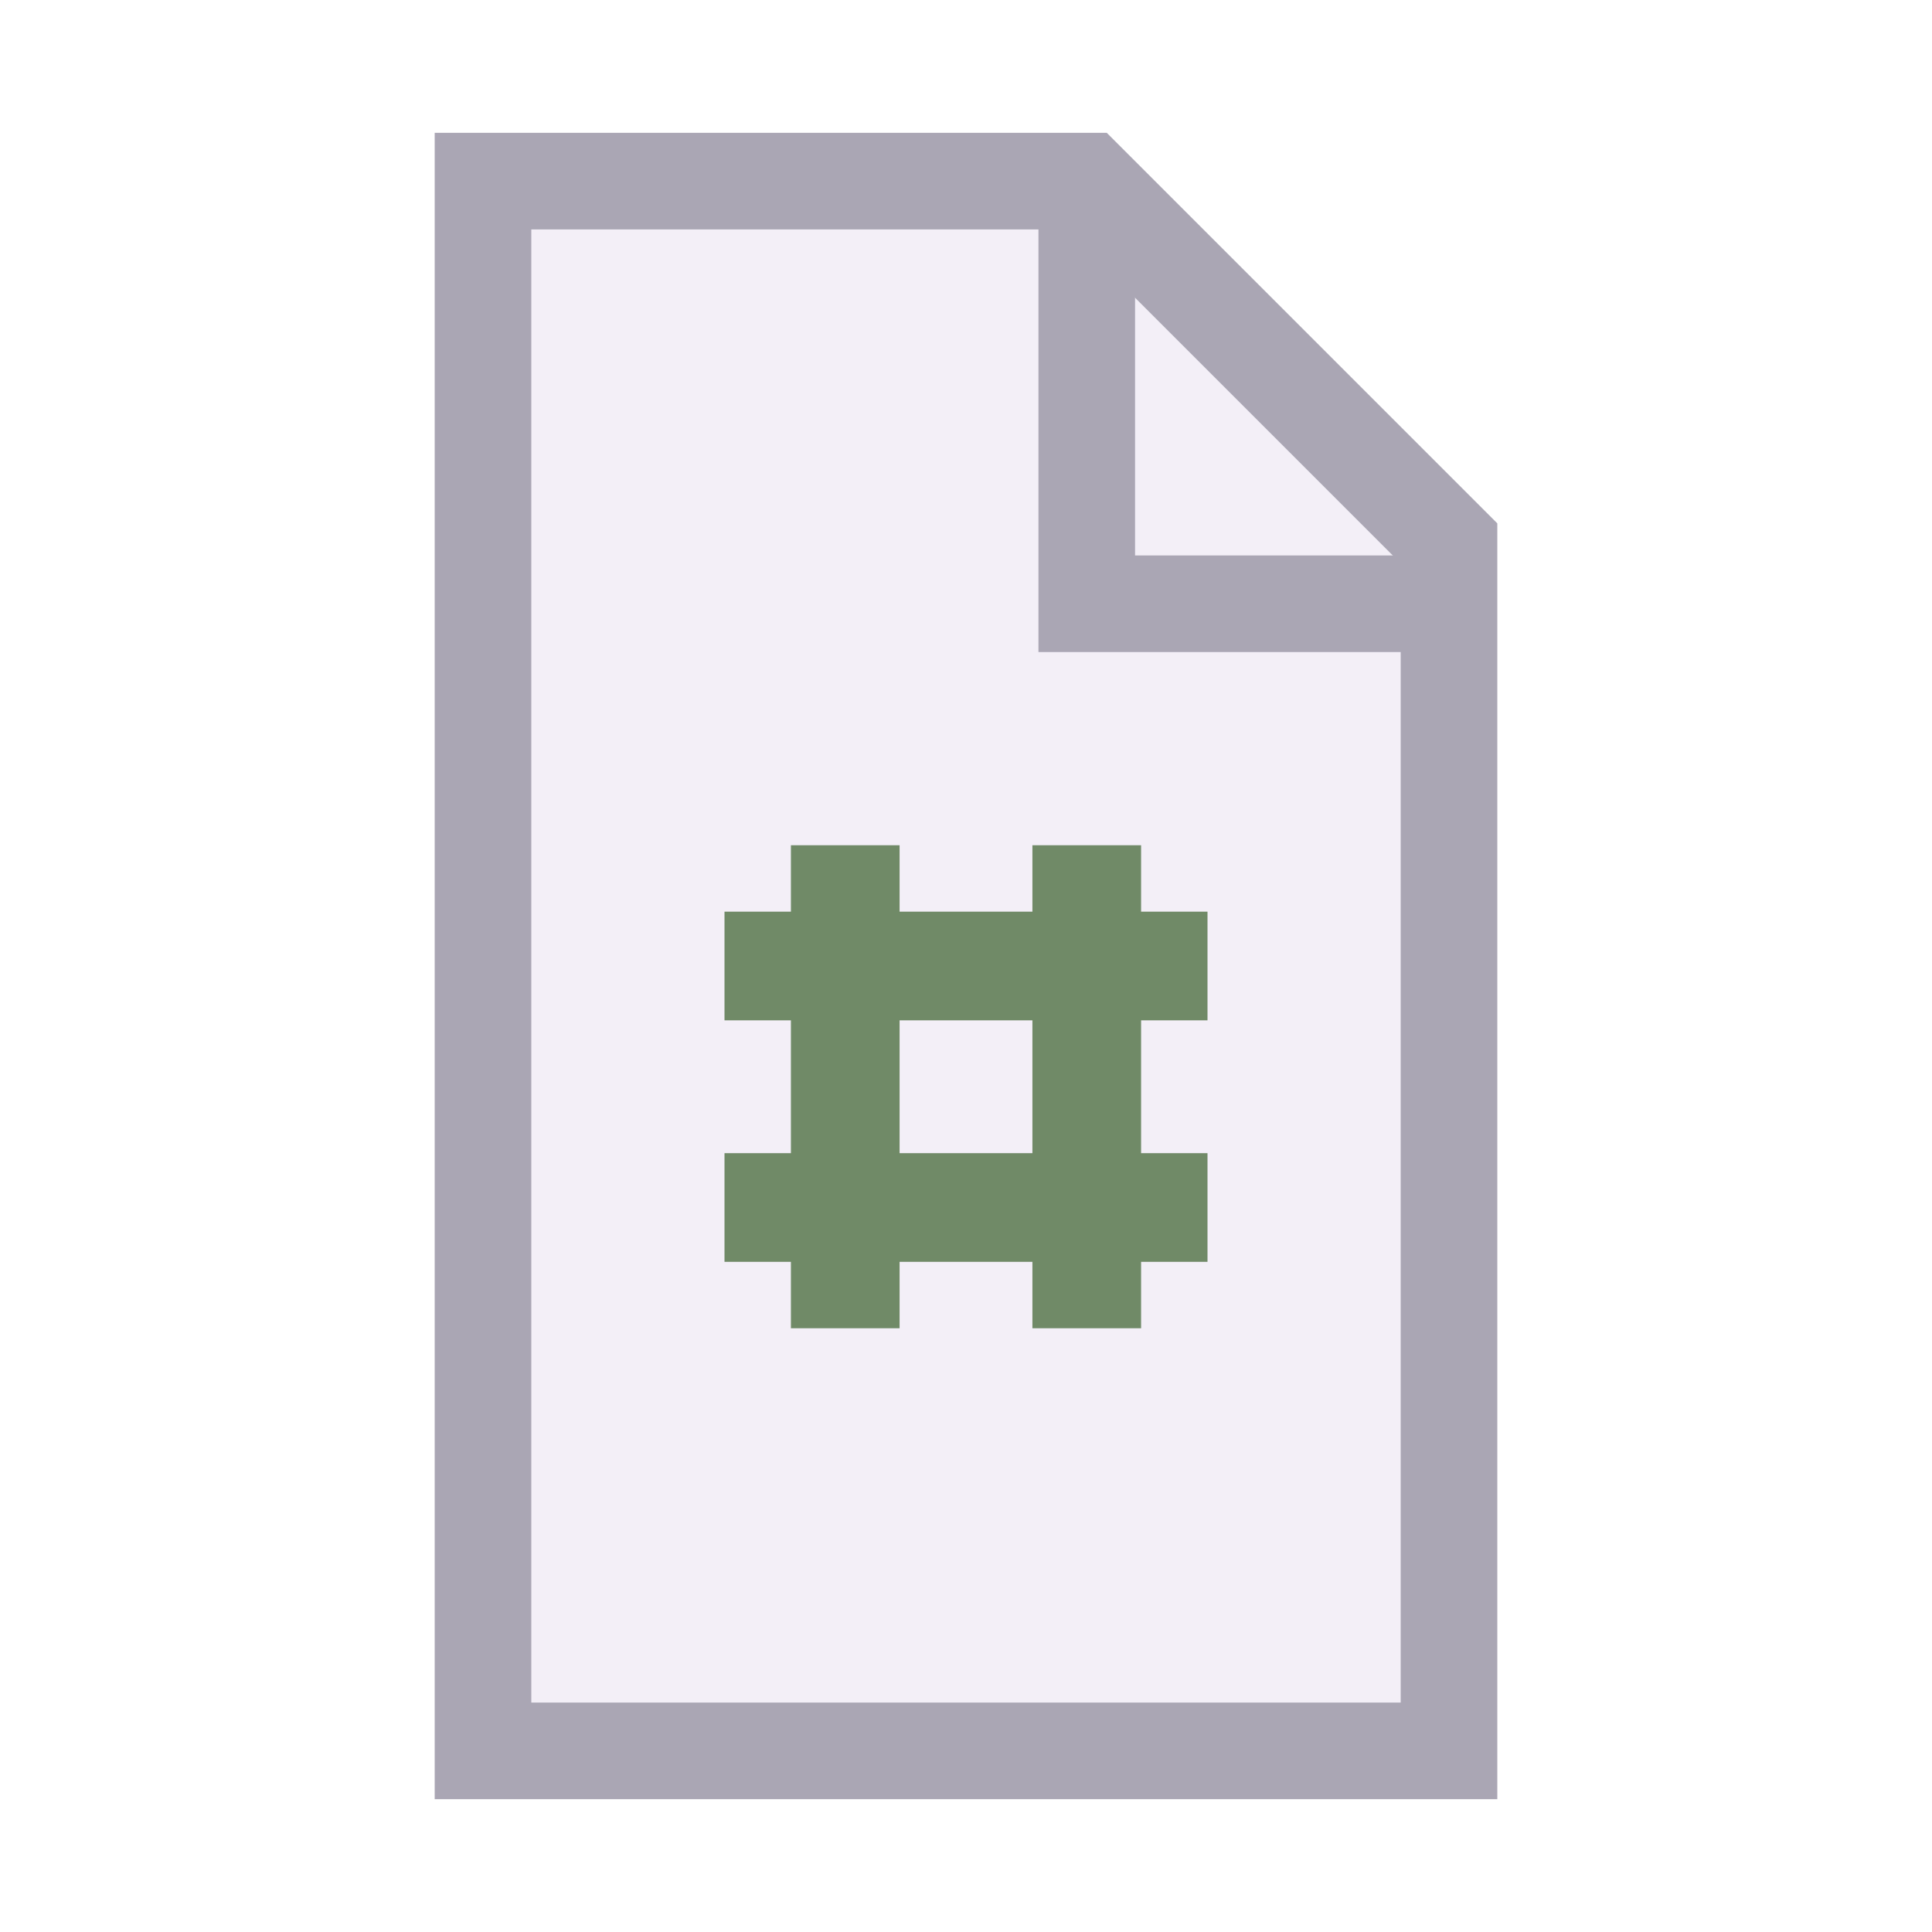
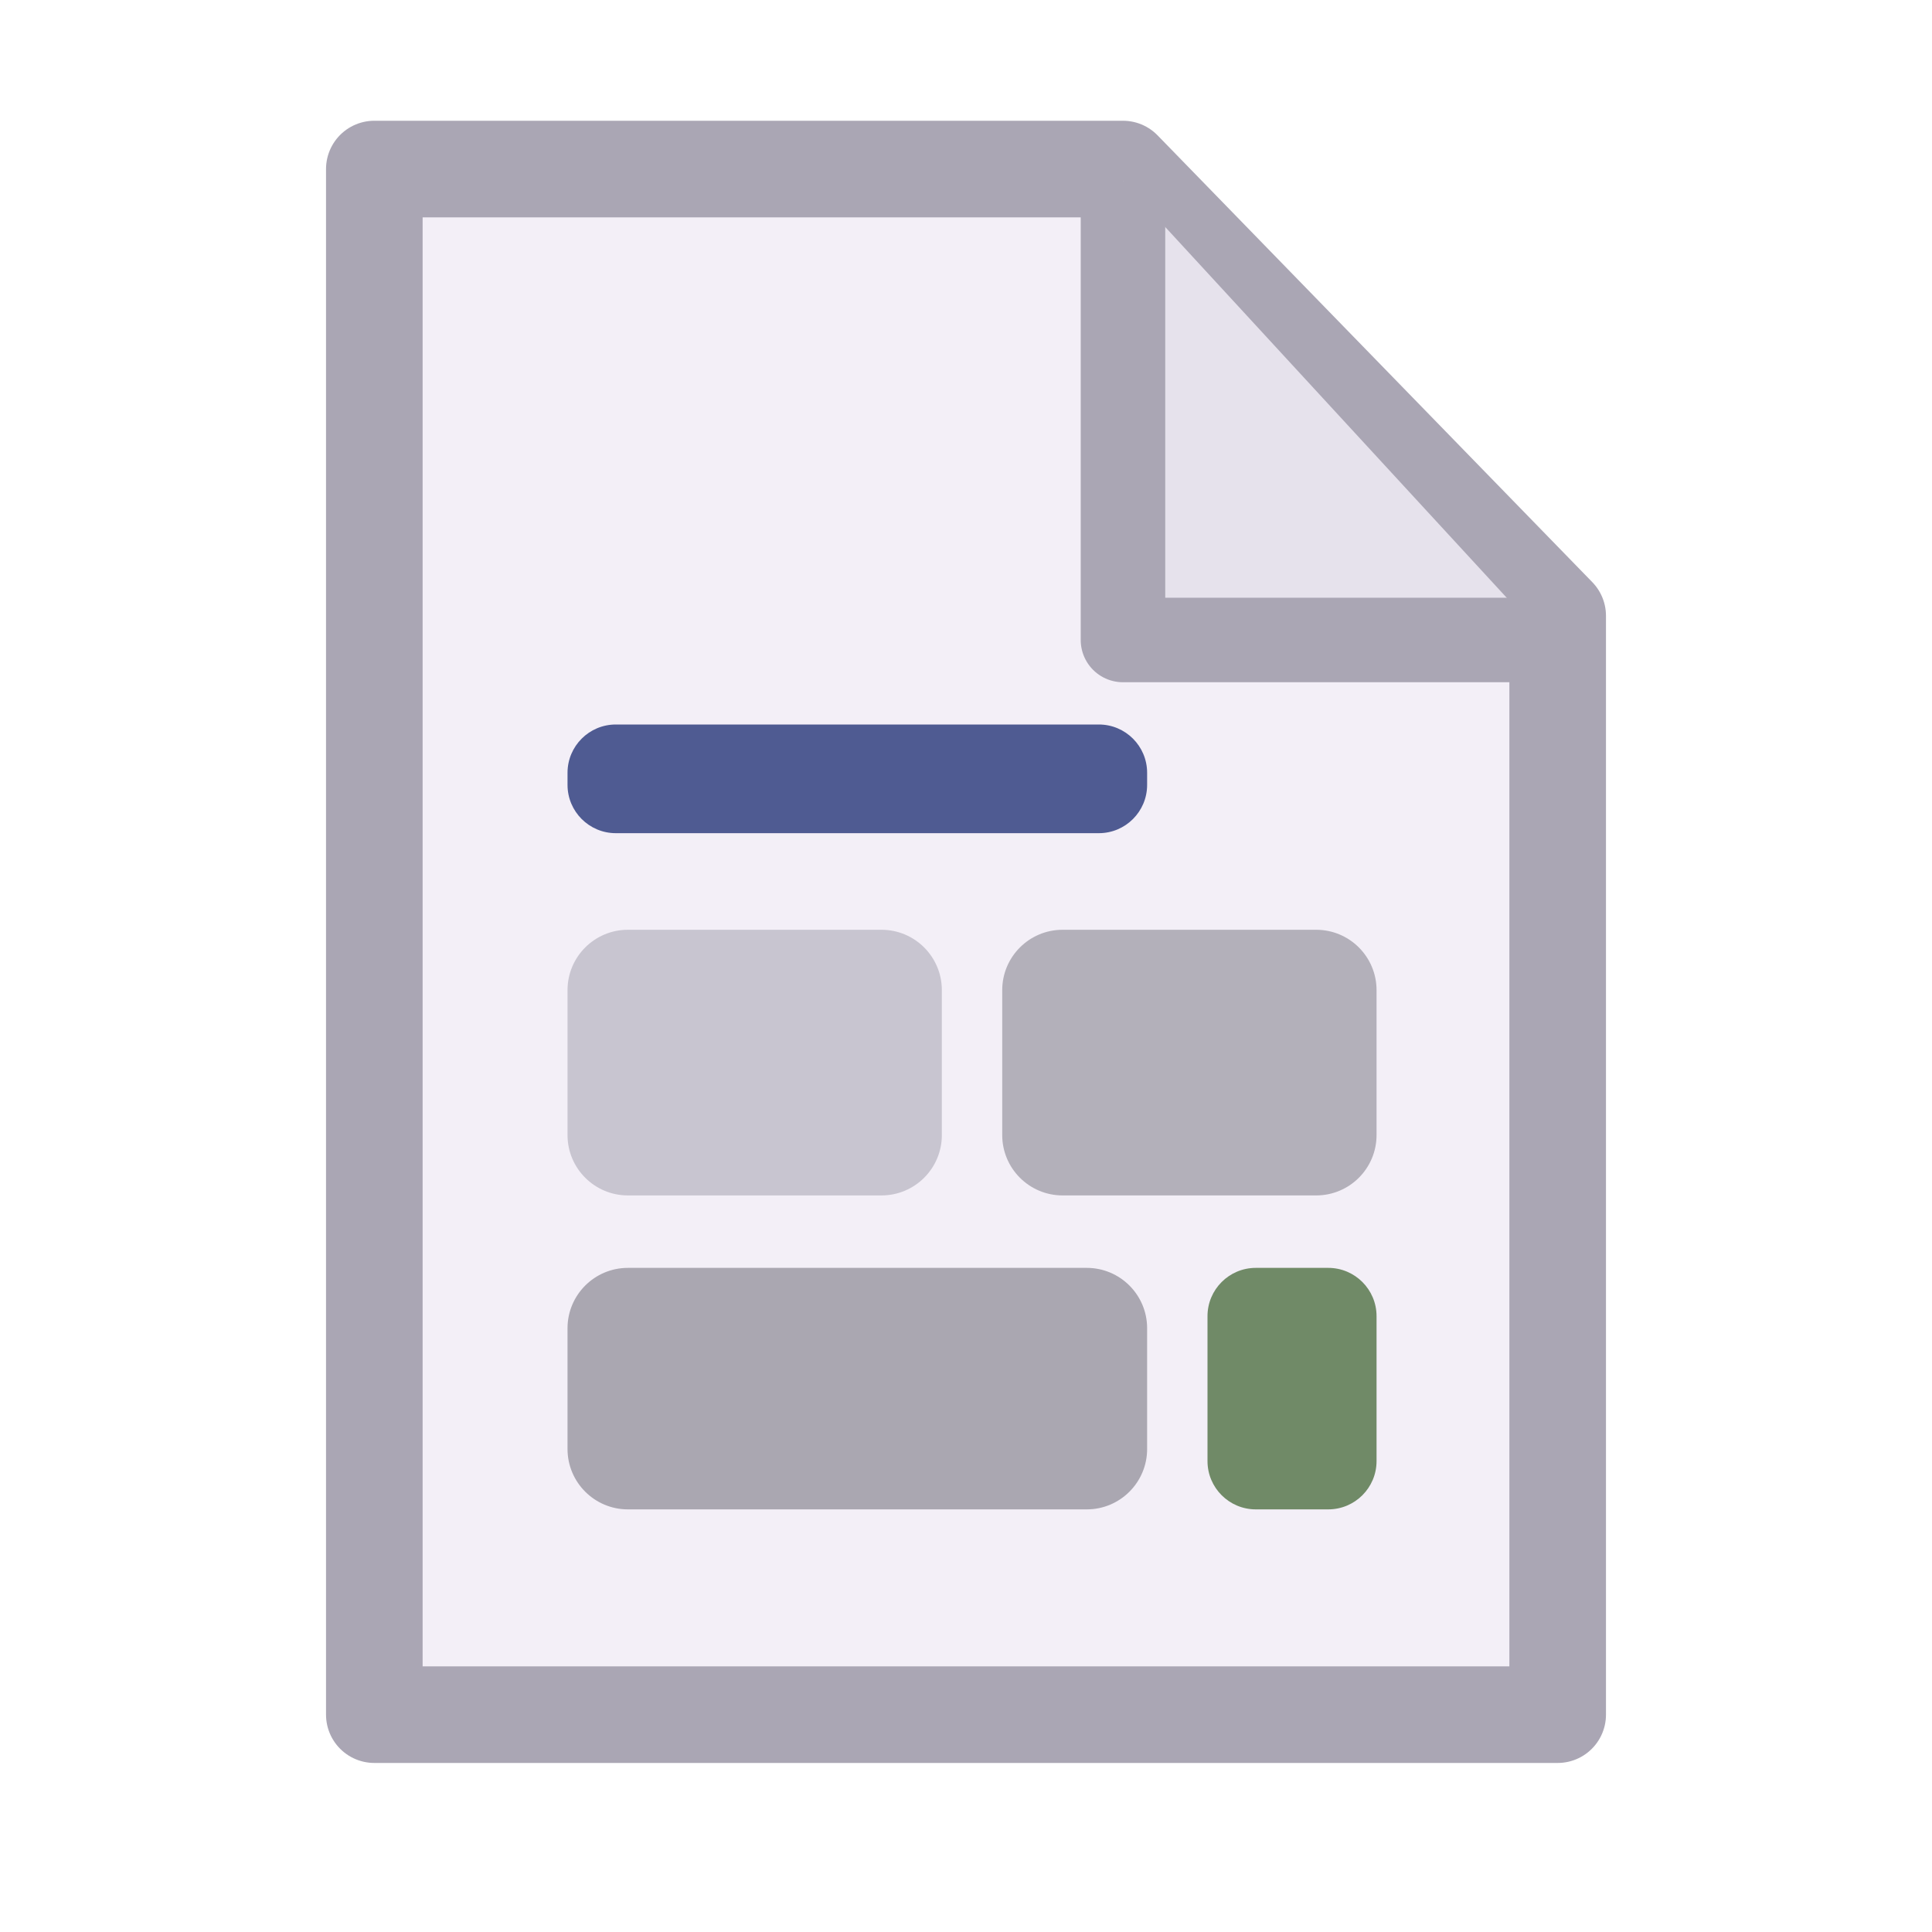
<svg xmlns="http://www.w3.org/2000/svg" width="16" height="16" viewBox="0 0 16 16">
-   <path d="M4 1.5h5l3 3v10H4z" fill="#F3EFF7" stroke="#AAA6B4" stroke-width=".8" />
-   <path d="M9 1.5V5h3" fill="none" stroke="#AAA6B4" stroke-width=".8" />
-   <path fill="none" d="M6 8h4m-4 2h4m-3-3v4m2-4v4" stroke="#708A67" stroke-width=".9" />
+   <path d="M3.1 1.4h6.2l3.6 3.7v9.1H3.1z" fill="#F3EFF7" stroke="#AAA6B4" stroke-width=".8" stroke-linejoin="round" />
+   <path d="M9.3 1.5v3.8h3.5" fill="#E6E2EC" stroke="#AAA6B4" stroke-width=".7" stroke-linejoin="round" />
+   <rect x="4.7" y="6" width="4.8" height=".9" rx=".4" fill="#4F5B92" />
+   <rect x="4.7" y="7.7" width="3.1" height="2.2" rx=".5" fill="#C8C5D0" />
+   <rect x="8.3" y="7.7" width="3.1" height="2.2" rx=".5" fill="#B3B0BA" />
+   <rect x="4.7" y="10.5" width="4.8" height="2" rx=".5" fill="#AAA7B1" />
+   <rect x="10" y="10.5" width="1.4" height="2" rx=".4" fill="#708A67" />
</svg>
